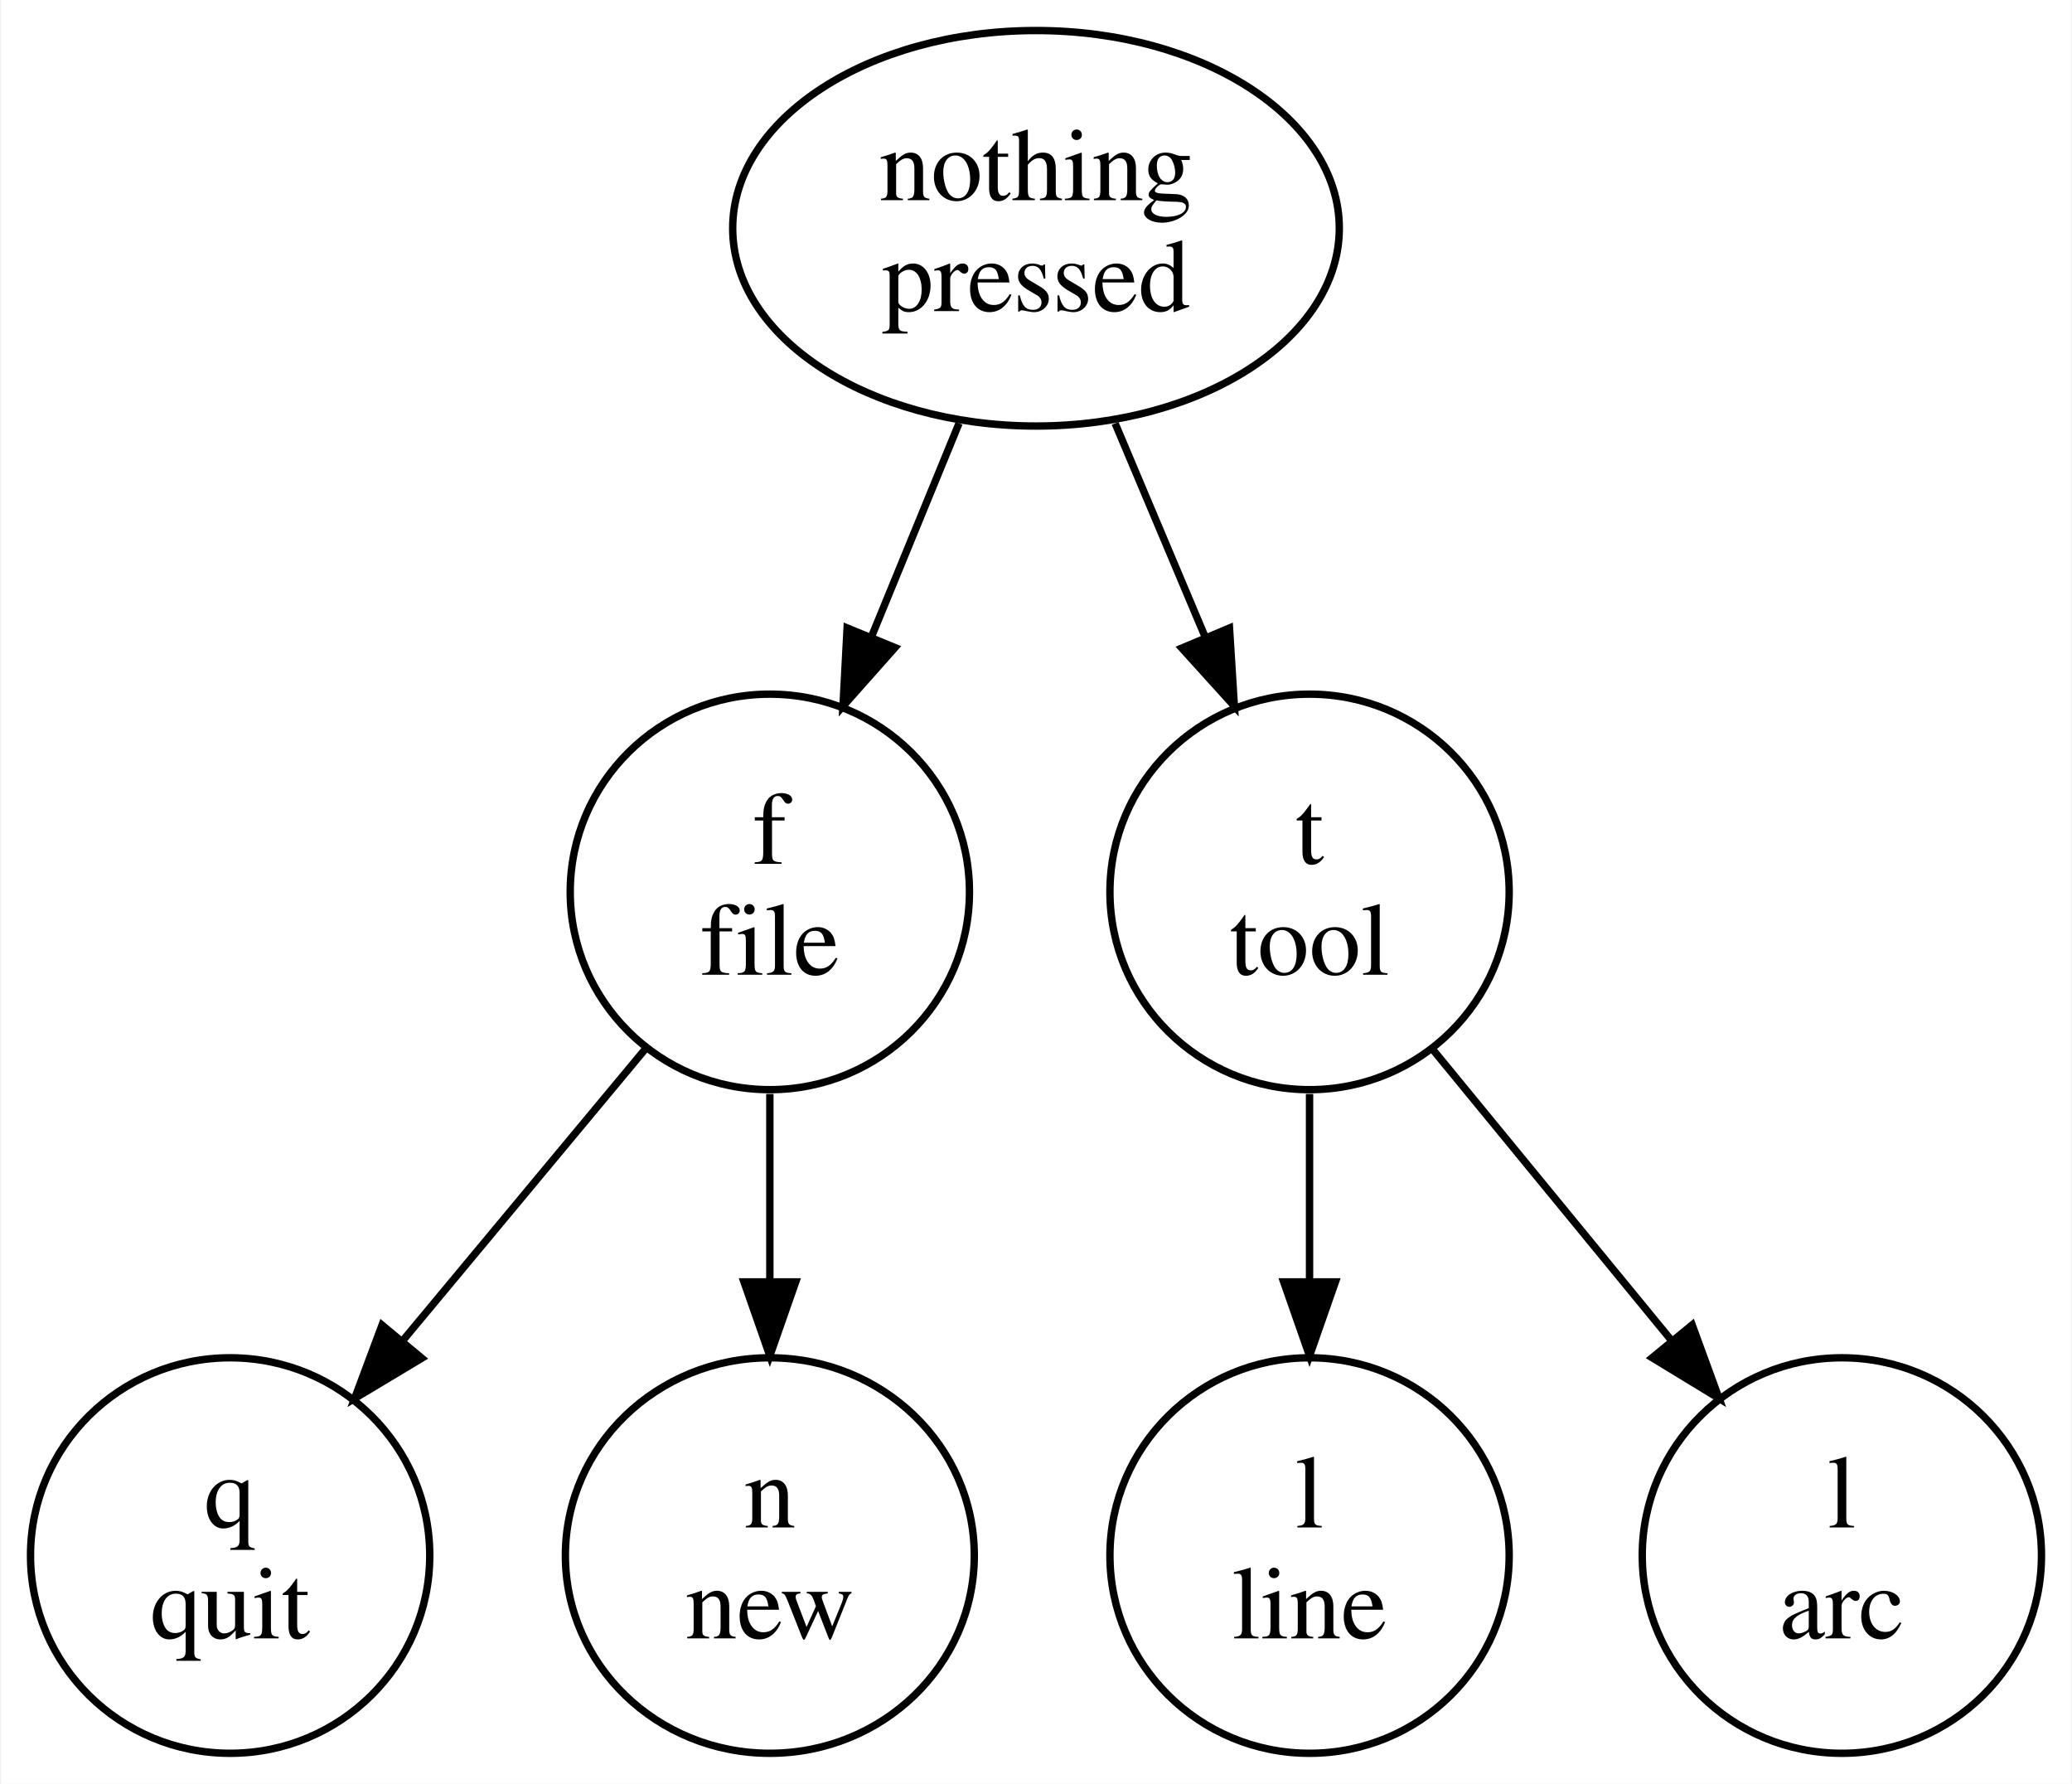
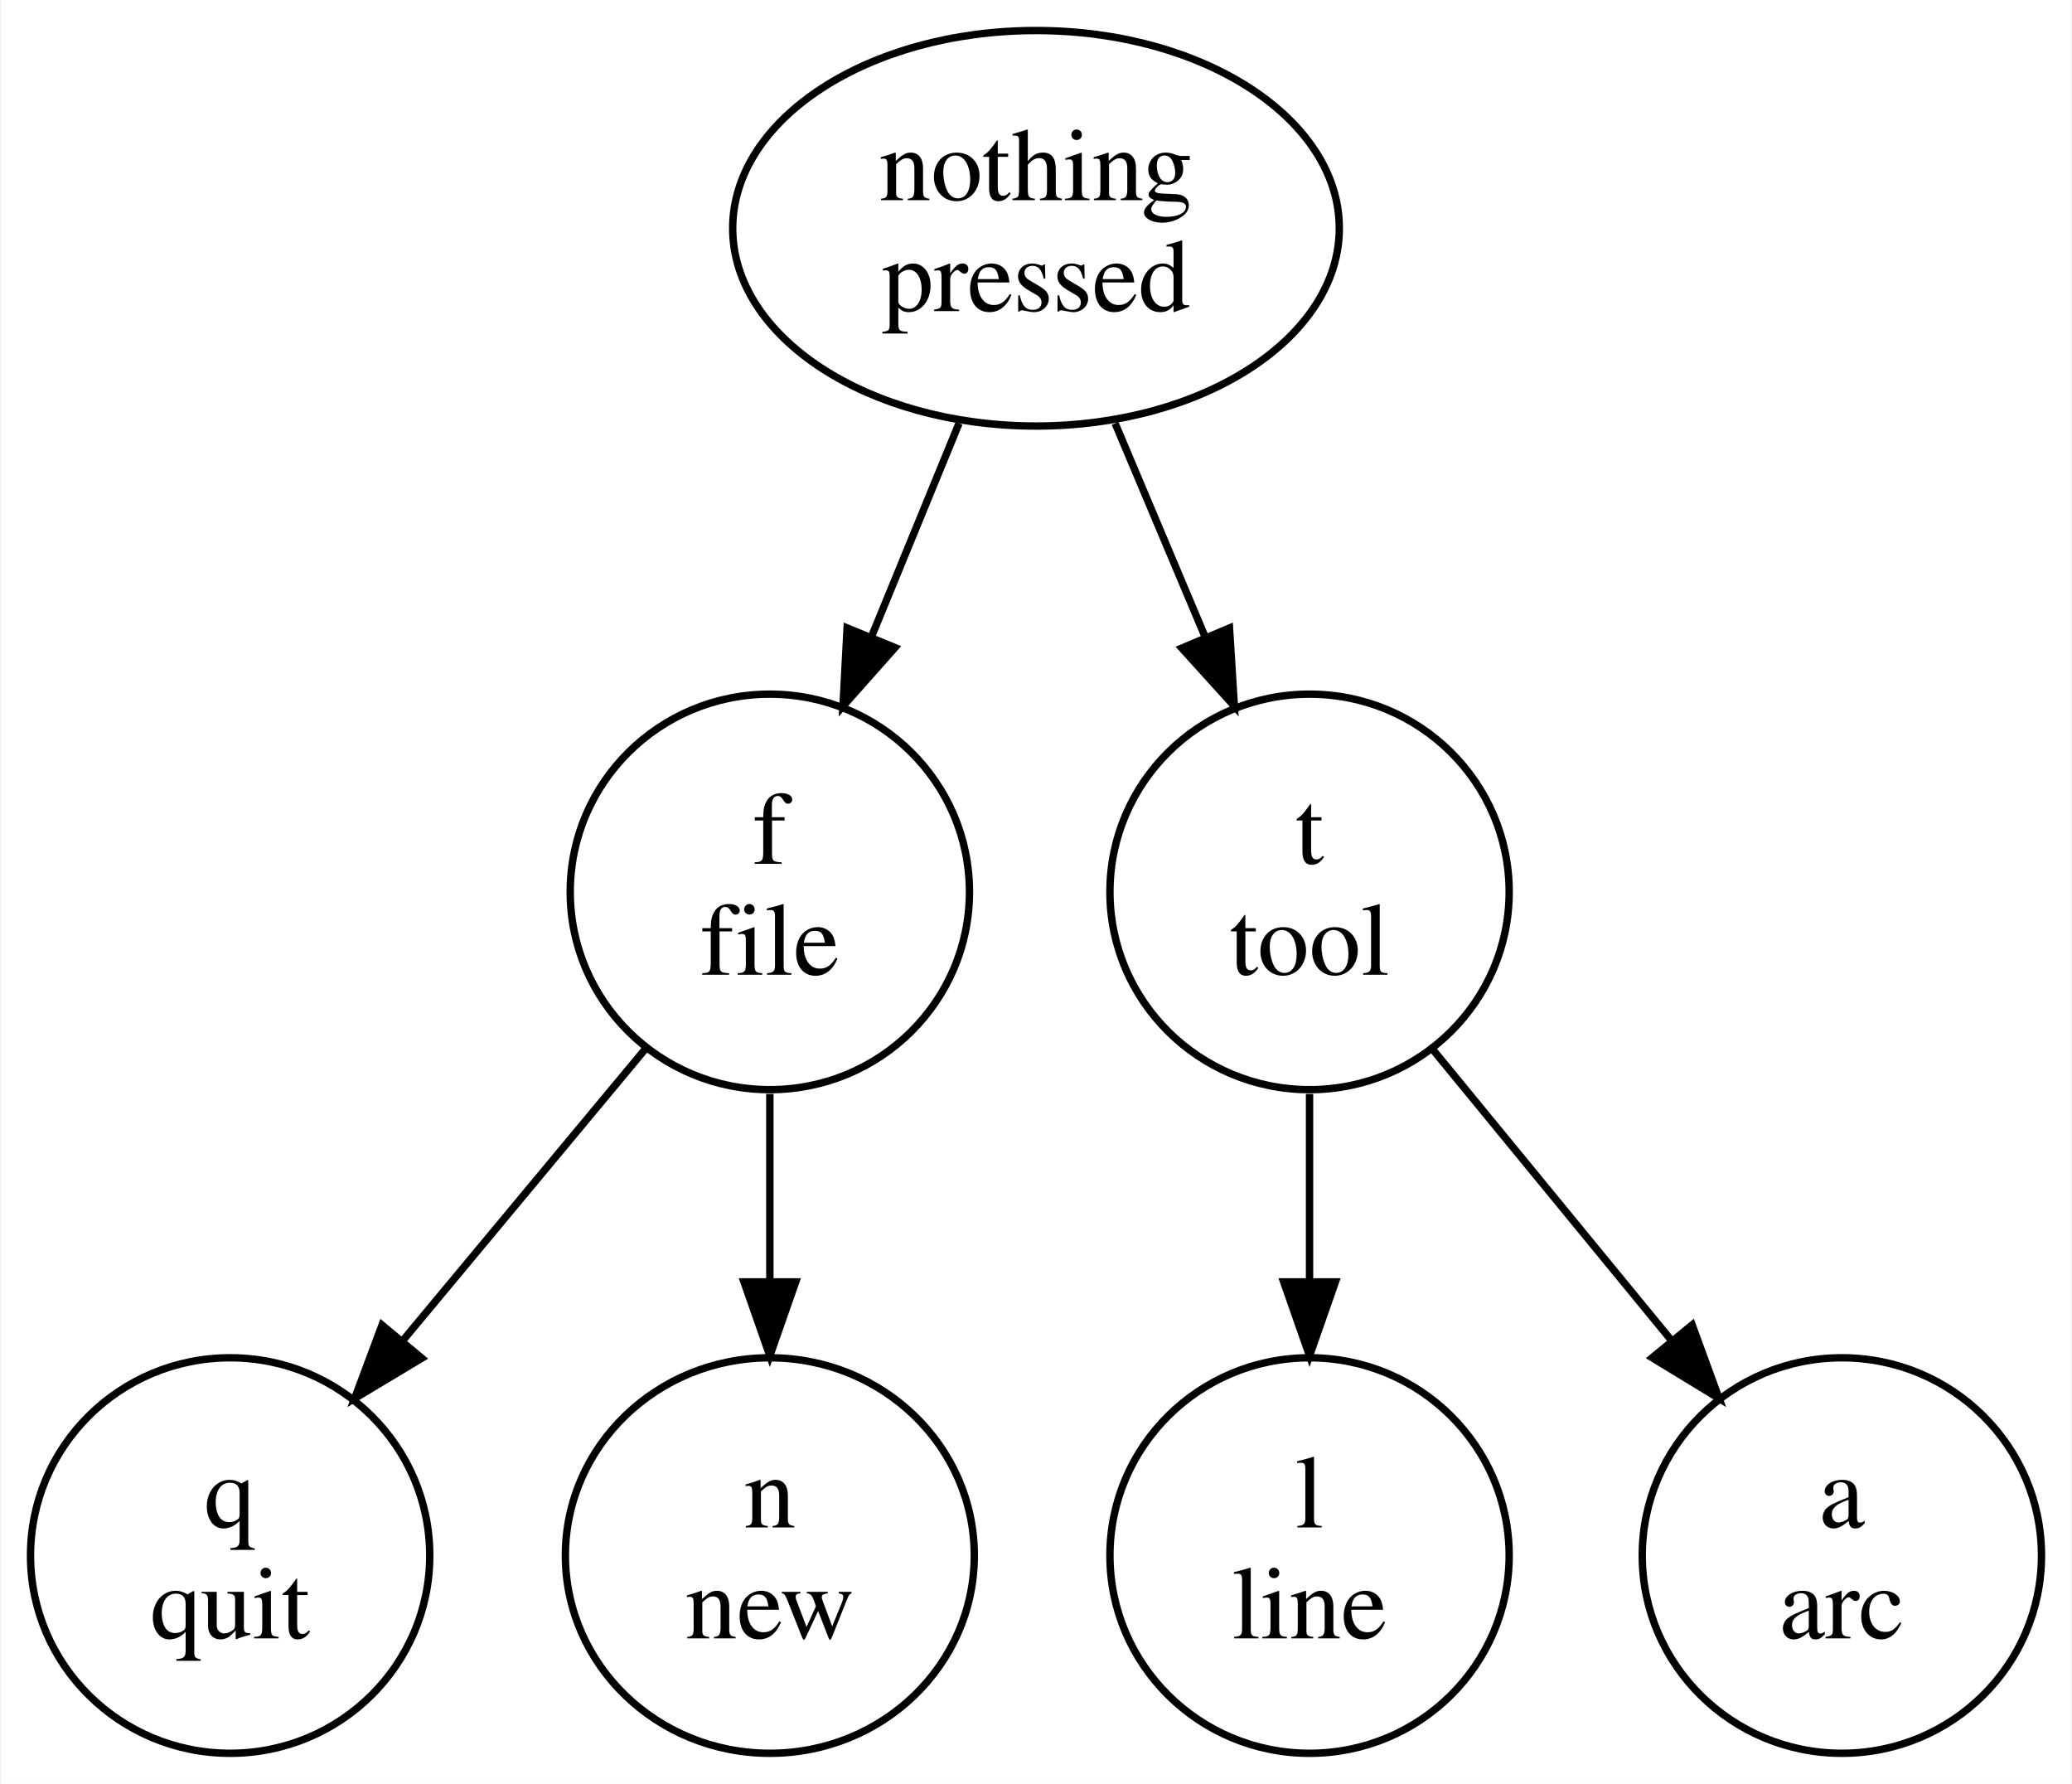
<svg xmlns="http://www.w3.org/2000/svg" width="280pt" height="241pt" viewBox="0.00 0.00 280.00 241.22">
  <g id="graph0" class="graph" transform="scale(1 1) rotate(0) translate(4 237.22)">
    <polygon fill="white" stroke="none" points="-4,4 -4,-237.22 276,-237.22 276,4 -4,4" />
    <g id="node1" class="node">
      <ellipse fill="none" stroke="black" cx="136" cy="-206.35" rx="41.024" ry="26.741" />
      <text text-anchor="middle" x="136" y="-210.15" font-family="Times,serif" font-size="14.00">nothing</text>
      <text text-anchor="middle" x="136" y="-195.15" font-family="Times,serif" font-size="14.00">pressed</text>
    </g>
    <g id="node2" class="node">
      <ellipse fill="none" stroke="black" cx="100" cy="-116.61" rx="27" ry="26.741" />
      <text text-anchor="middle" x="100" y="-120.41" font-family="Times,serif" font-size="14.00">f</text>
      <text text-anchor="middle" x="100" y="-105.41" font-family="Times,serif" font-size="14.00">file</text>
    </g>
    <g id="edge1" class="edge">
      <path fill="none" stroke="black" d="M125.587,-179.972C121.881,-170.938 117.648,-160.623 113.708,-151.019" />
      <polygon fill="black" stroke="black" points="116.928,-149.648 109.894,-141.725 110.452,-152.305 116.928,-149.648" />
    </g>
    <g id="node5" class="node">
      <ellipse fill="none" stroke="black" cx="173" cy="-116.61" rx="27" ry="26.741" />
      <text text-anchor="middle" x="173" y="-120.41" font-family="Times,serif" font-size="14.00">t</text>
      <text text-anchor="middle" x="173" y="-105.41" font-family="Times,serif" font-size="14.00">tool</text>
    </g>
    <g id="edge4" class="edge">
      <path fill="none" stroke="black" d="M146.702,-179.972C150.512,-170.938 154.861,-160.623 158.911,-151.019" />
      <polygon fill="black" stroke="black" points="162.17,-152.299 162.831,-141.725 155.72,-149.579 162.17,-152.299" />
    </g>
    <g id="node3" class="node">
      <ellipse fill="none" stroke="black" cx="27" cy="-26.87" rx="27" ry="26.741" />
      <text text-anchor="middle" x="27" y="-30.67" font-family="Times,serif" font-size="14.00">q</text>
      <text text-anchor="middle" x="27" y="-15.67" font-family="Times,serif" font-size="14.00">quit</text>
    </g>
    <g id="edge2" class="edge">
      <path fill="none" stroke="black" d="M83.069,-95.26C73.395,-83.633 61.117,-68.875 50.518,-56.136" />
      <polygon fill="black" stroke="black" points="52.926,-53.558 43.839,-48.11 47.545,-58.035 52.926,-53.558" />
    </g>
    <g id="node4" class="node">
      <ellipse fill="none" stroke="black" cx="100" cy="-26.87" rx="27.654" ry="26.741" />
      <text text-anchor="middle" x="100" y="-30.67" font-family="Times,serif" font-size="14.00">n</text>
      <text text-anchor="middle" x="100" y="-15.67" font-family="Times,serif" font-size="14.00">new</text>
    </g>
    <g id="edge3" class="edge">
      <path fill="none" stroke="black" d="M100,-89.285C100,-81.319 100,-72.427 100,-63.939" />
      <polygon fill="black" stroke="black" points="103.5,-63.874 100,-53.874 96.5,-63.874 103.5,-63.874" />
    </g>
    <g id="node6" class="node">
      <ellipse fill="none" stroke="black" cx="173" cy="-26.87" rx="27" ry="26.741" />
      <text text-anchor="middle" x="173" y="-30.67" font-family="Times,serif" font-size="14.00">l</text>
      <text text-anchor="middle" x="173" y="-15.67" font-family="Times,serif" font-size="14.00">line</text>
    </g>
    <g id="edge5" class="edge">
      <path fill="none" stroke="black" d="M173,-89.285C173,-81.319 173,-72.427 173,-63.939" />
      <polygon fill="black" stroke="black" points="176.5,-63.874 173,-53.874 169.5,-63.874 176.5,-63.874" />
    </g>
    <g id="node7" class="node">
      <ellipse fill="none" stroke="black" cx="245" cy="-26.87" rx="27" ry="26.741" />
-       <text text-anchor="middle" x="245" y="-30.67" font-family="Times,serif" font-size="14.00">l</text>
+       <text text-anchor="middle" x="245" y="-30.67" font-family="Times,serif" font-size="14.00">a</text>
      <text text-anchor="middle" x="245" y="-15.67" font-family="Times,serif" font-size="14.00">arc</text>
    </g>
    <g id="edge6" class="edge">
      <path fill="none" stroke="black" d="M189.699,-95.26C199.241,-83.633 211.351,-68.875 221.805,-56.136" />
      <polygon fill="black" stroke="black" points="224.753,-58.06 228.391,-48.11 219.342,-53.62 224.753,-58.06" />
    </g>
  </g>
</svg>
